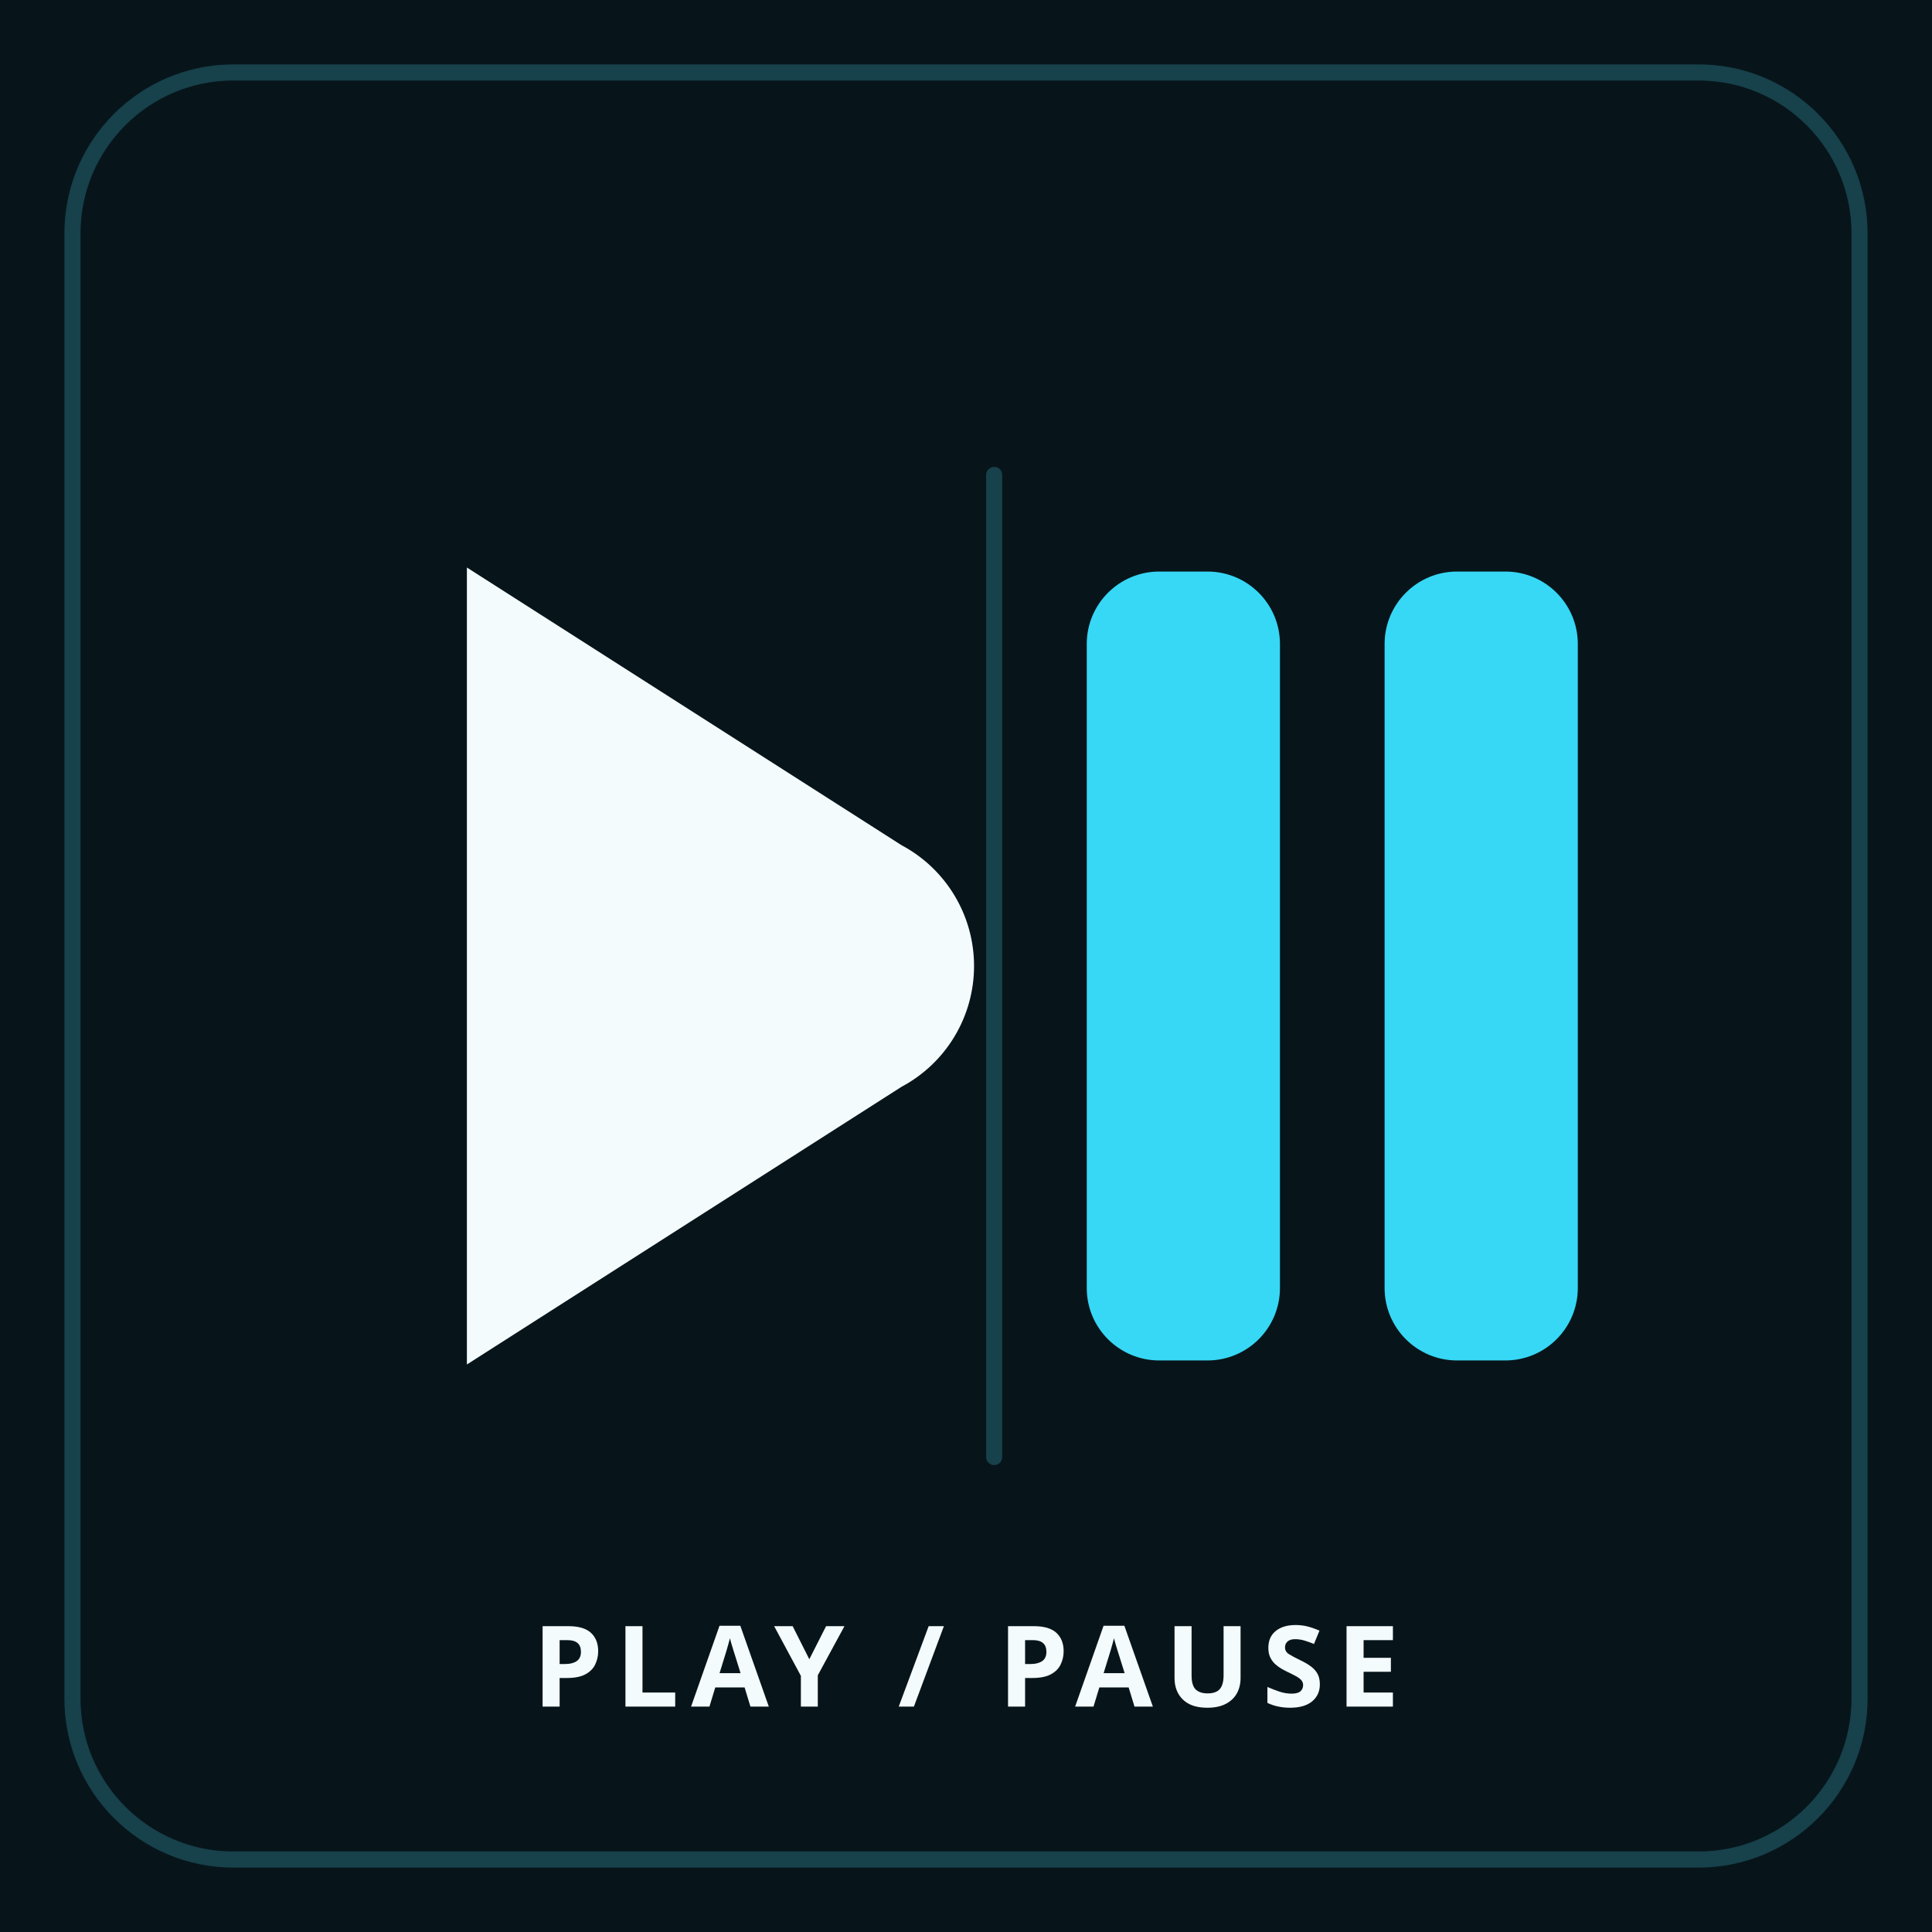
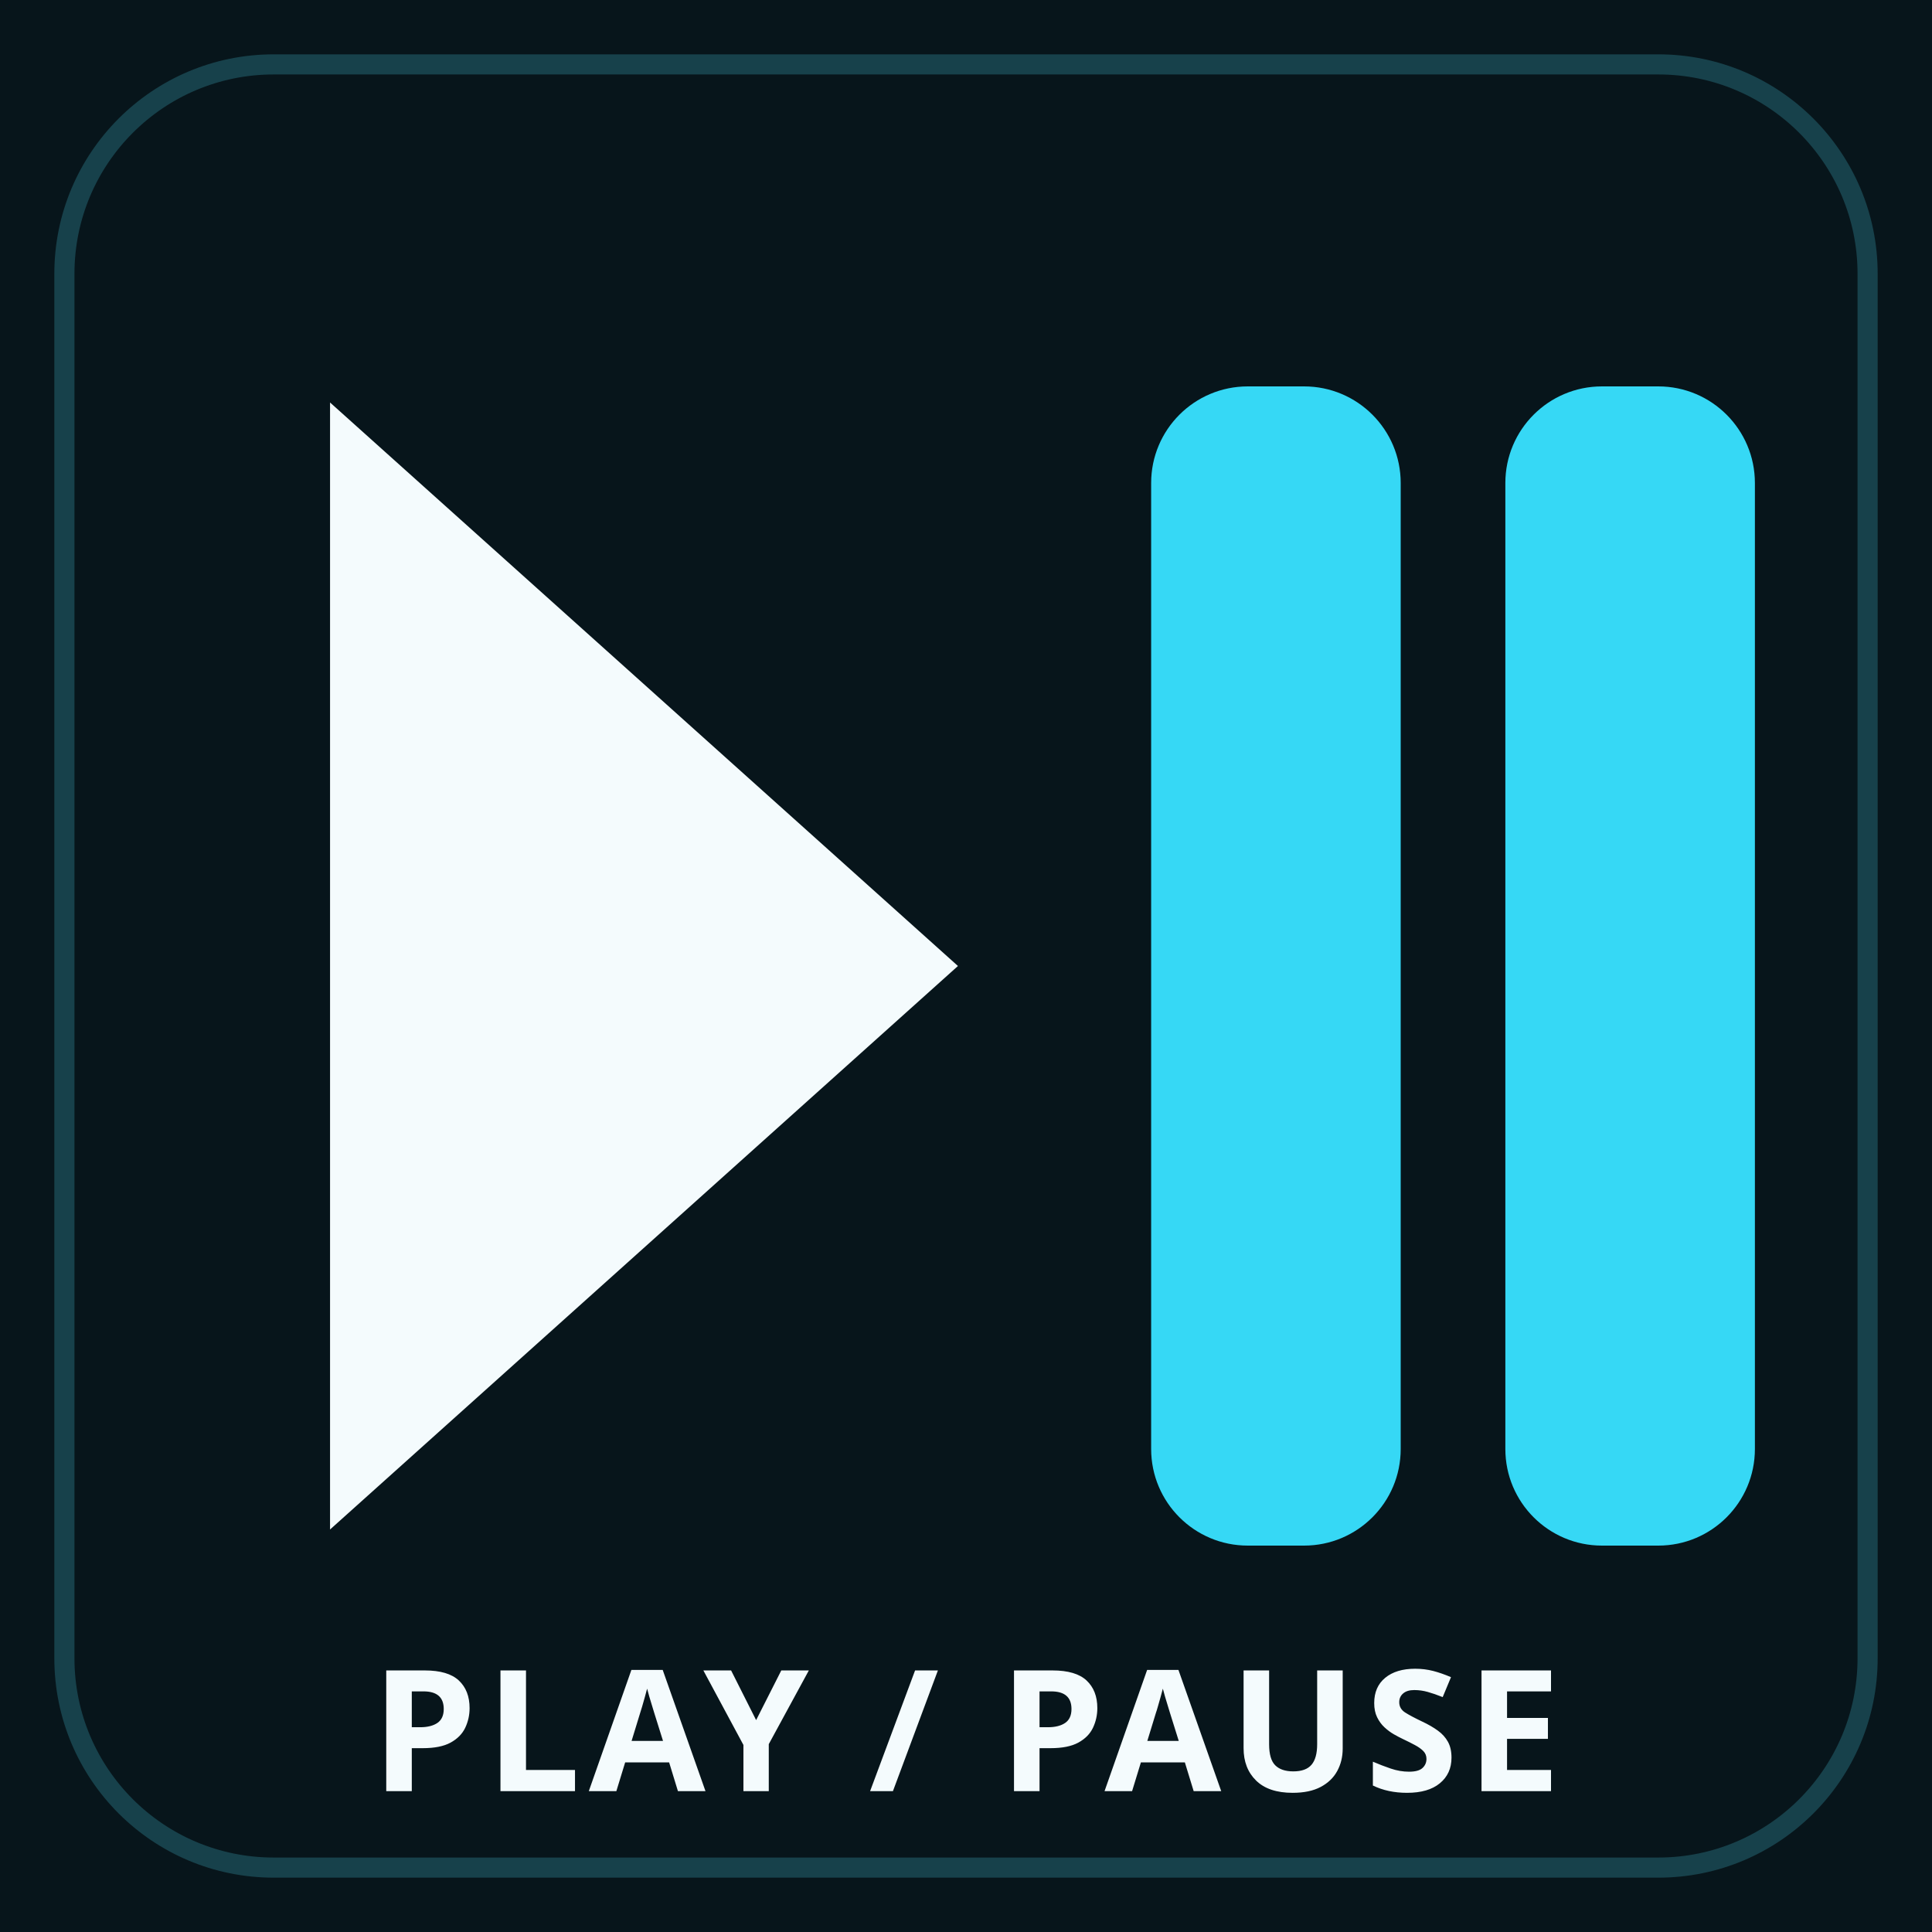
<svg xmlns="http://www.w3.org/2000/svg" width="480" height="480" viewBox="0 0 480 480" role="img" aria-labelledby="title desc">
  <rect width="480" height="480" fill="#07151b" />
-   <rect x="18" y="18" width="444" height="444" rx="40" fill="none" stroke="#17414b" stroke-width="4" />
-   <path d="M116 141 224 210a34 34 0 0 1 0 60l-108 69Z" fill="#f4fbfd" />
-   <rect x="270" y="142" width="48" height="196" rx="18" fill="#36d8f5" />
-   <rect x="344" y="142" width="48" height="196" rx="18" fill="#36d8f5" />
-   <path d="M247 118v244" stroke="#17414b" stroke-width="4" stroke-linecap="round" />
-   <text x="240" y="424" fill="#f4fbfd" font-family="system-ui, sans-serif" font-size="28" font-weight="650" letter-spacing="3" text-anchor="middle">PLAY / PAUSE</text>
+   <rect x="16" y="16" width="448" height="448" rx="52" fill="none" stroke="#17414b" stroke-width="5" />
+   <path d="M82 100 238 240 82 380Z" fill="#f4fbfd" />
+   <rect x="286" y="96" width="62" height="288" rx="24" fill="#36d8f5" />
+   <rect x="374" y="96" width="62" height="288" rx="24" fill="#36d8f5" />
+   <text x="240" y="445" fill="#f4fbfd" font-family="system-ui, sans-serif" font-size="42" font-weight="700" letter-spacing="2" text-anchor="middle">PLAY / PAUSE</text>
</svg>
